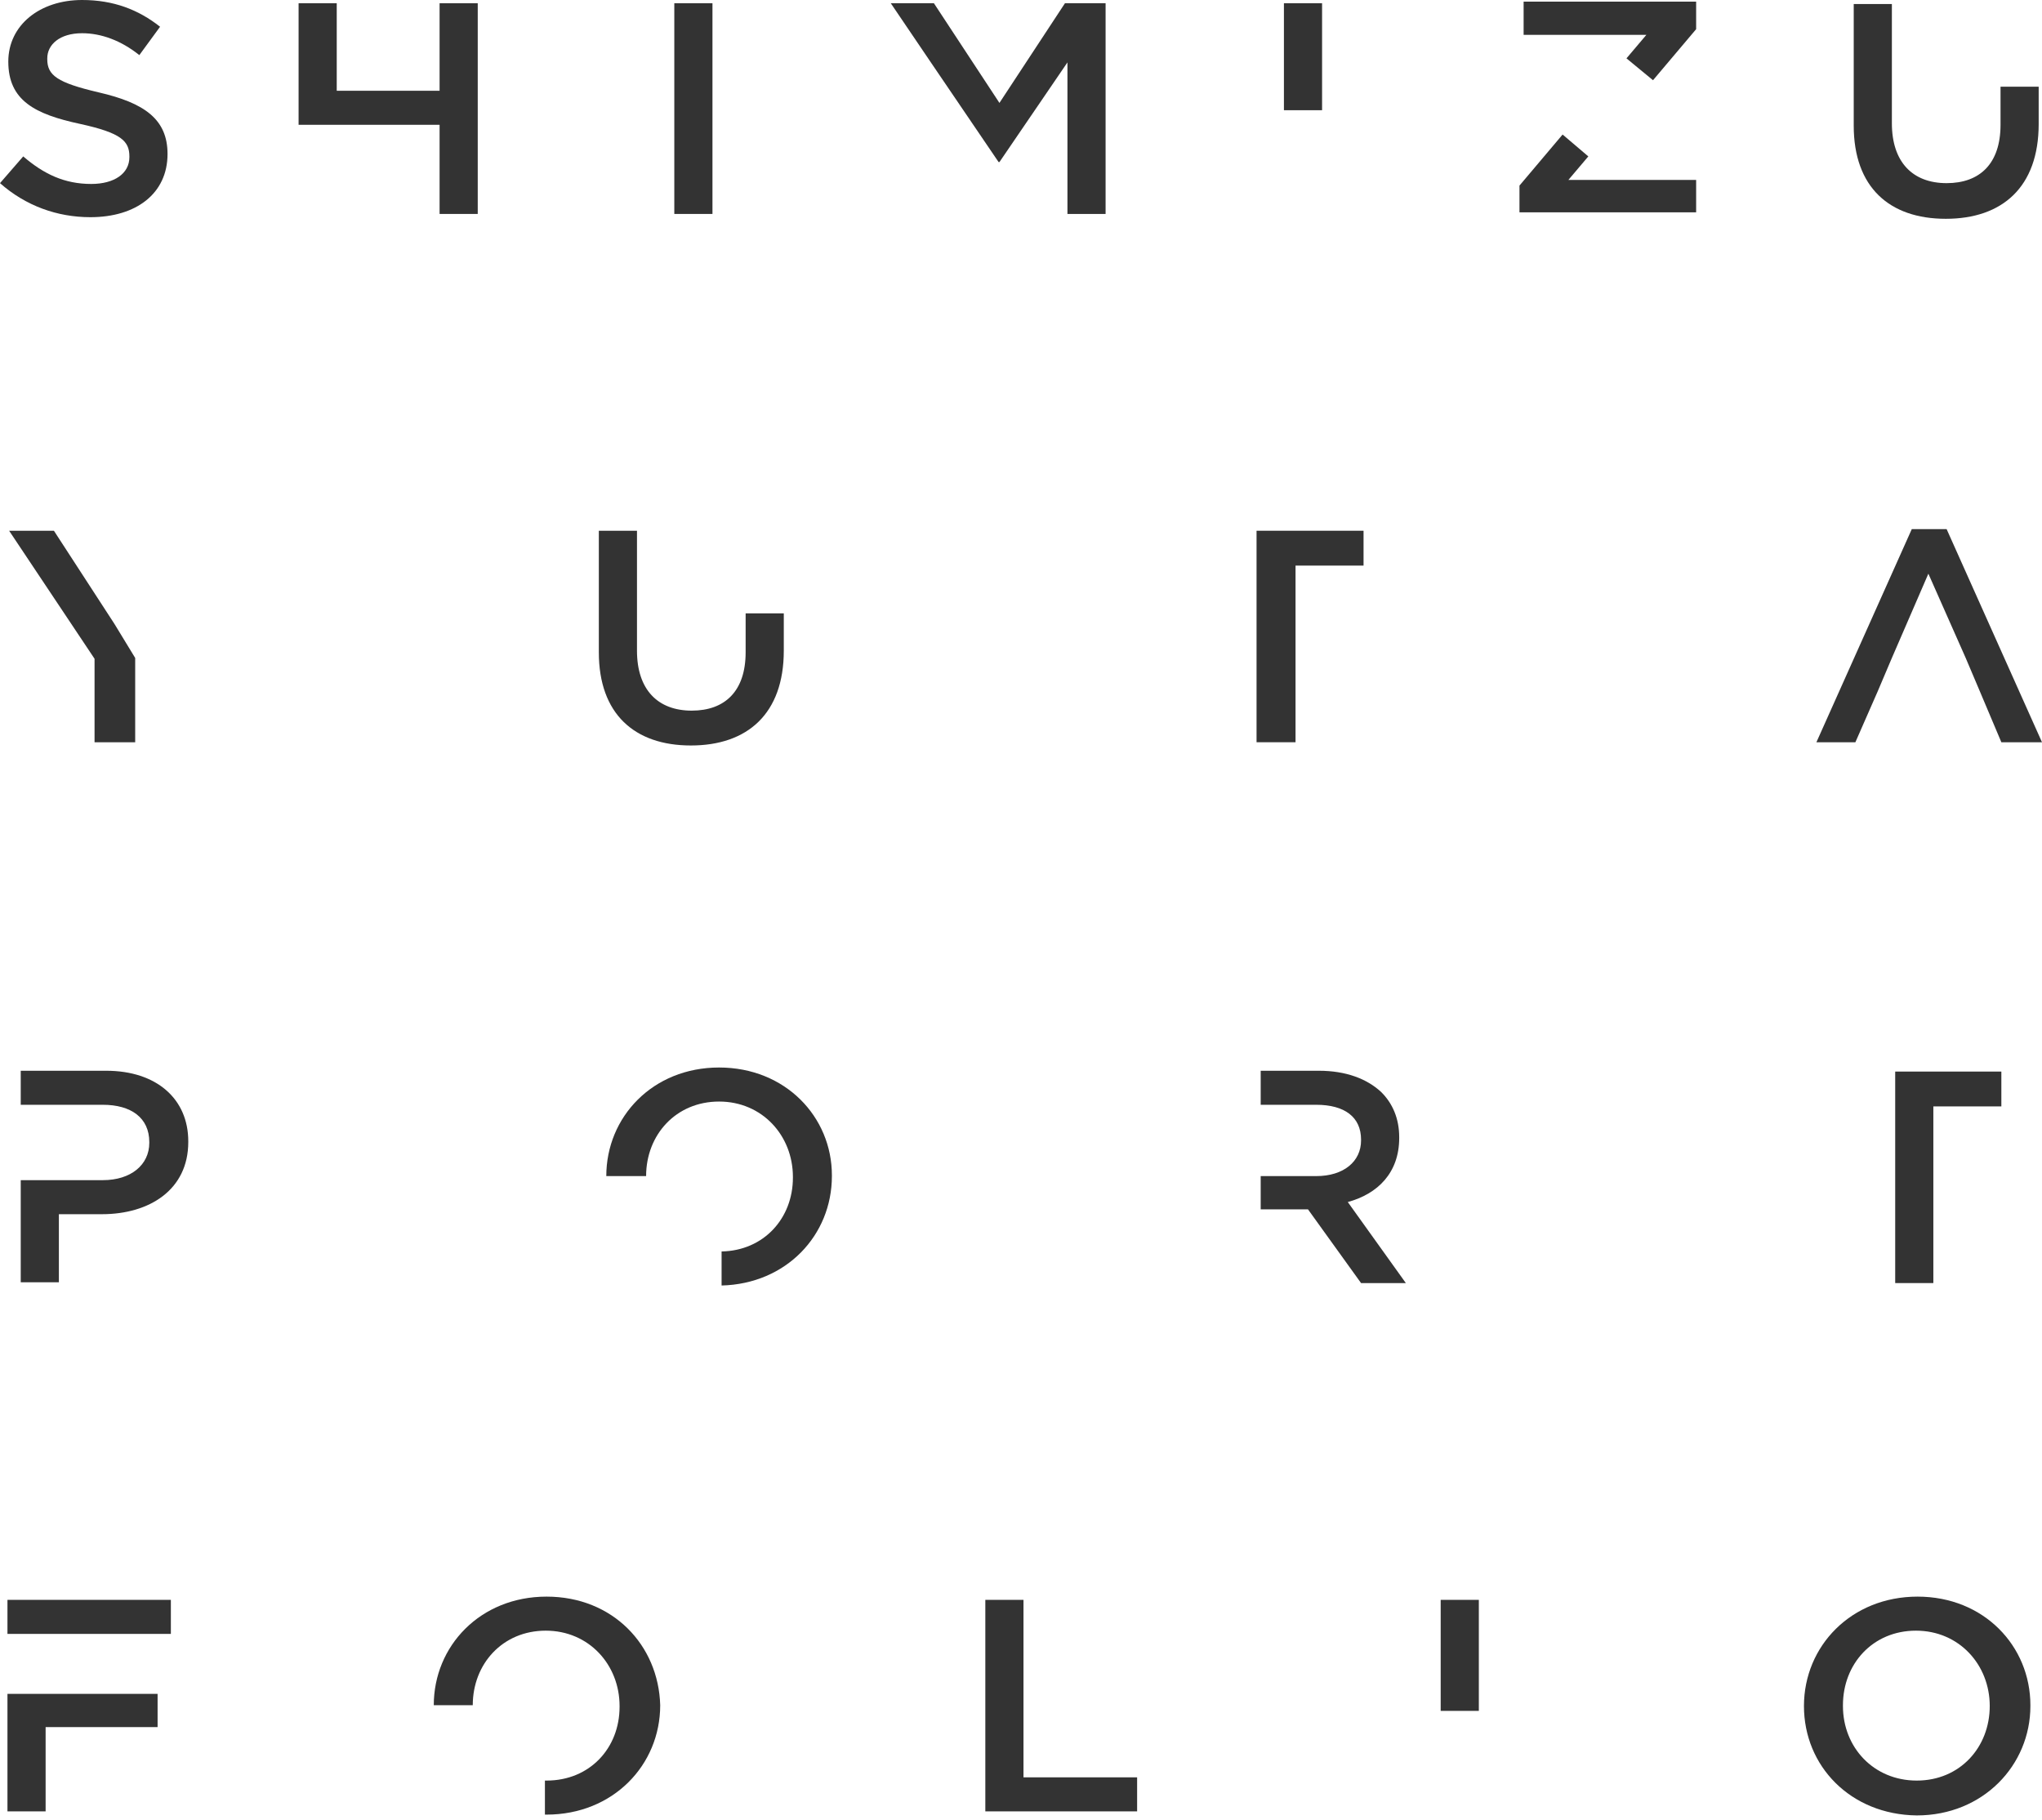
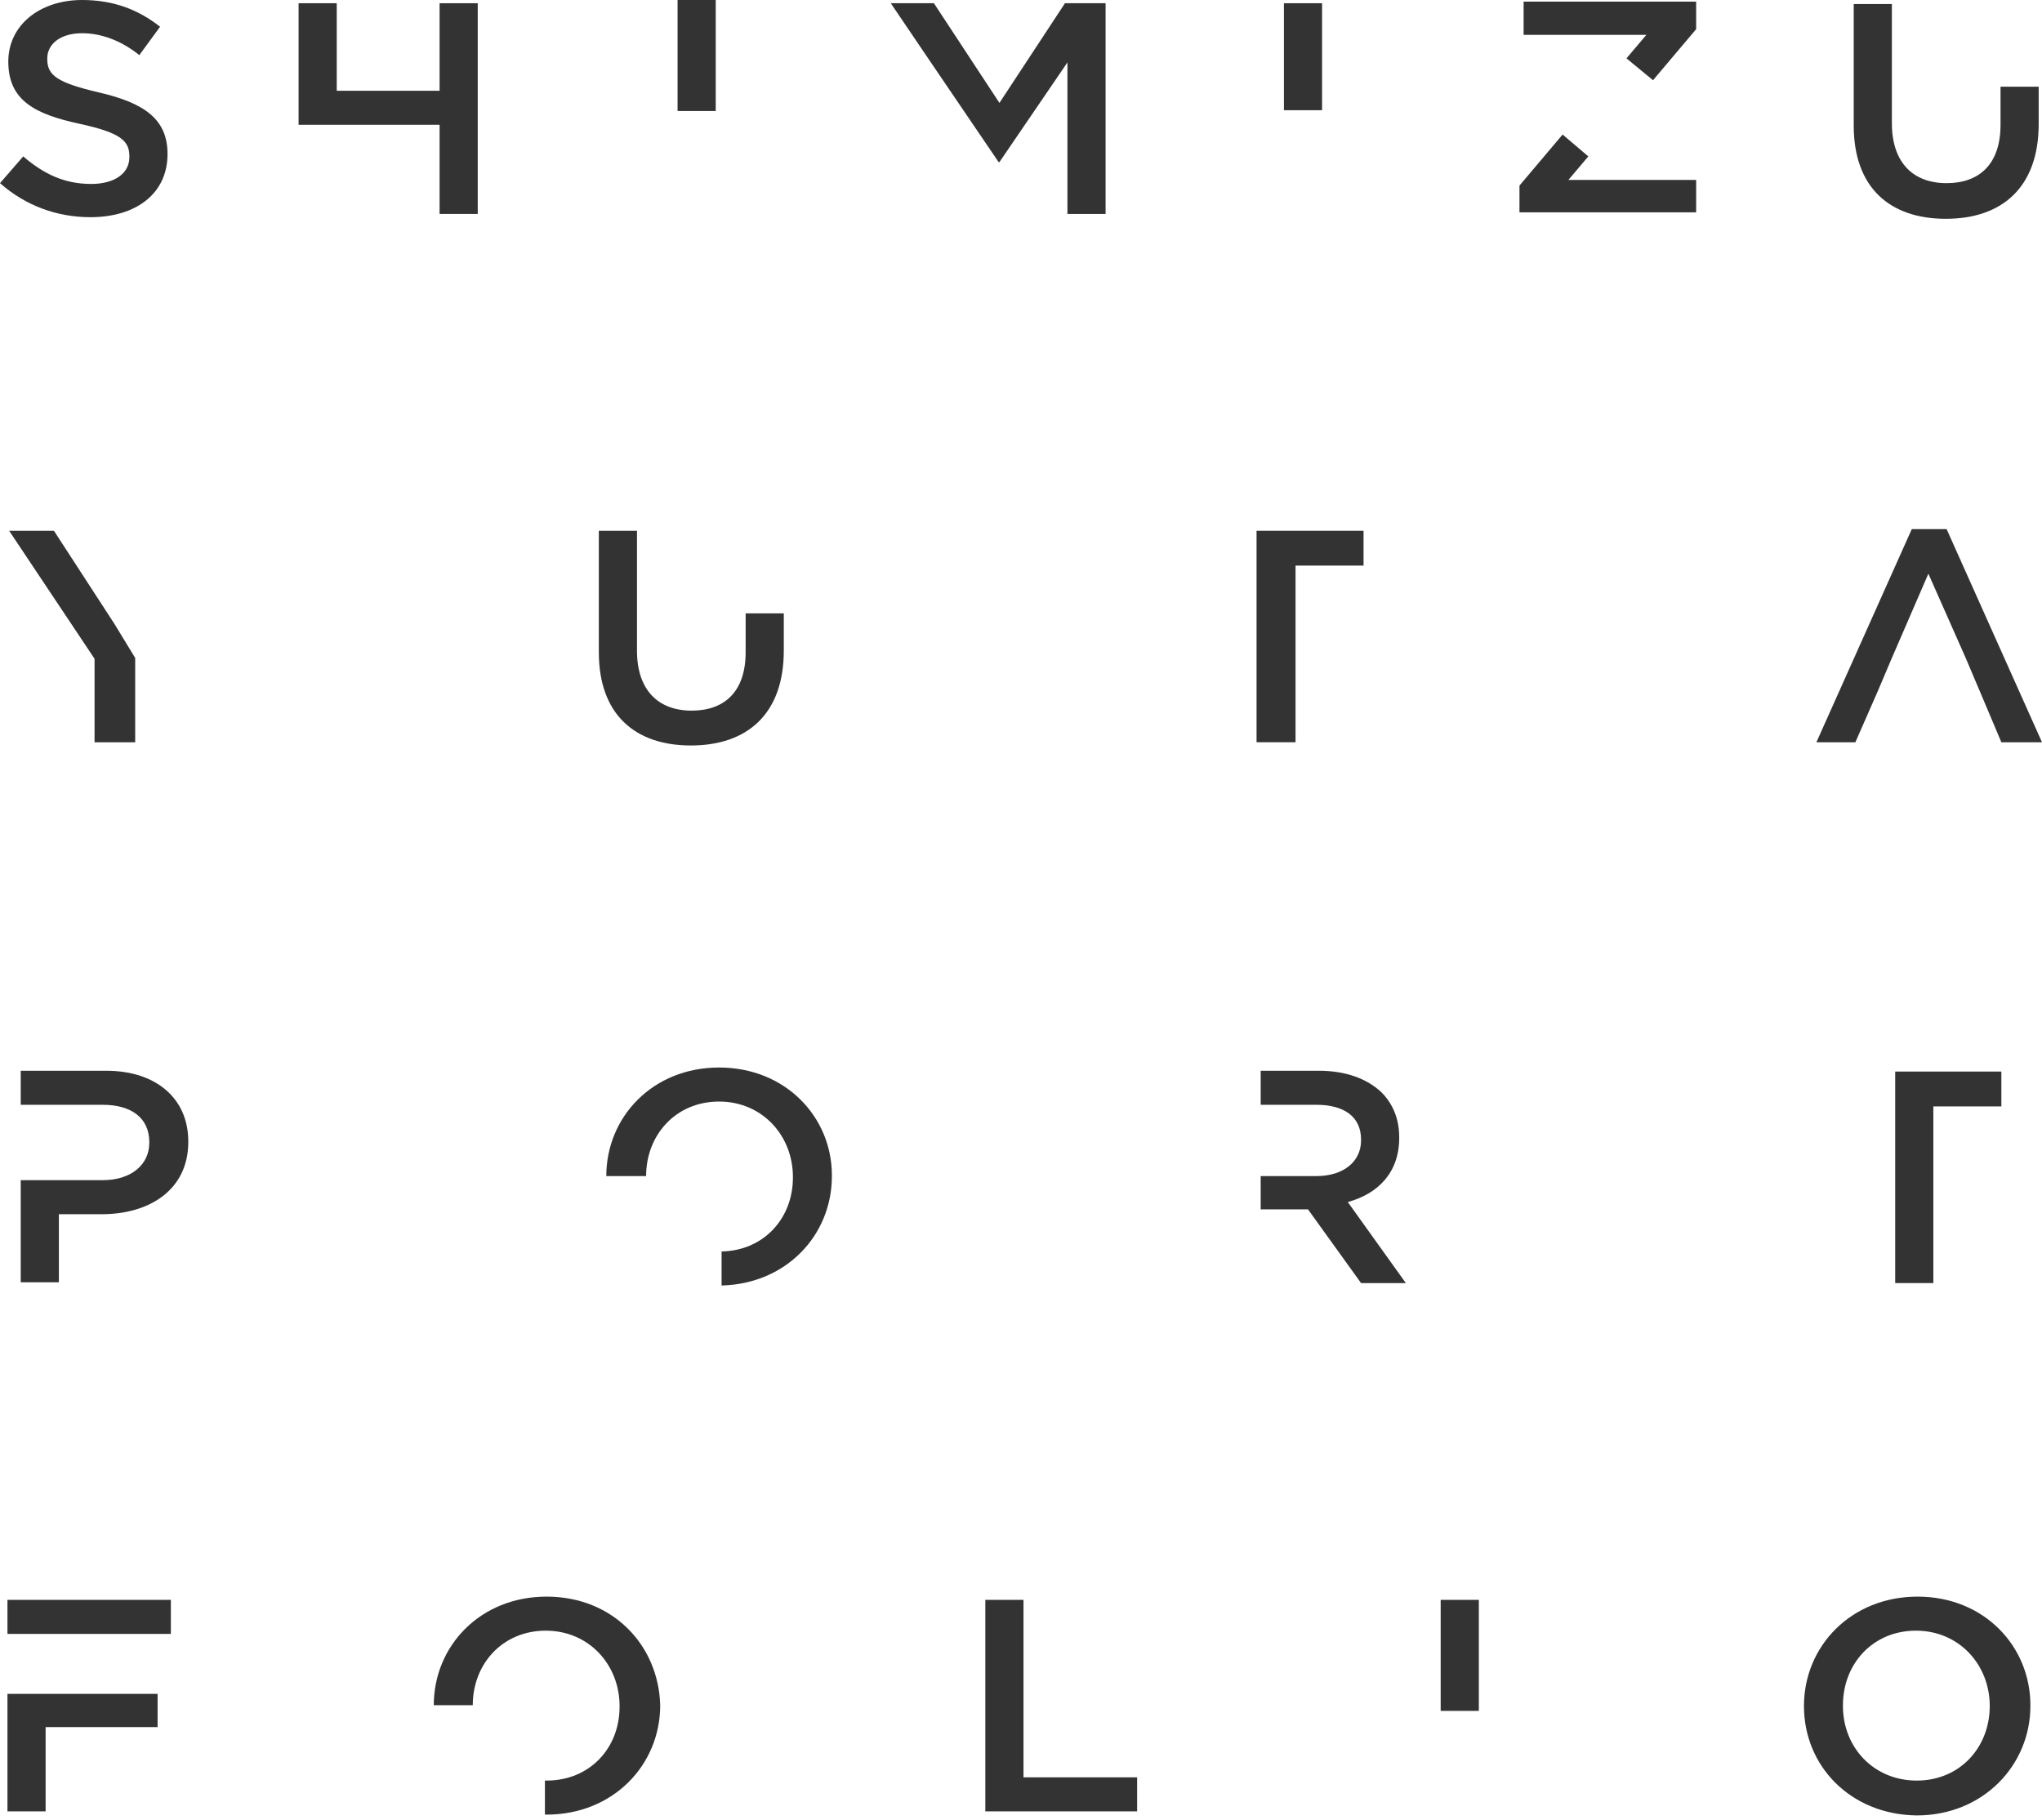
<svg xmlns="http://www.w3.org/2000/svg" width="220" height="196" viewBox="0 0 220 196" fill="none">
  <path d="M2.234 127.222V138.135H6.344V130.802H10.991C16.084 130.802 20.284 128.183 20.284 123.032V122.944C20.284 118.405 16.889 115.349 11.438 115.349H2.234V119.016H6.344H11.08C14.118 119.016 16.084 120.413 16.084 123.032V123.119C16.084 125.476 14.118 127.135 11.08 127.135H6.344H2.234V127.222Z" fill="#333333" />
  <path d="M77.474 115C70.325 115 65.321 120.325 65.321 126.698H69.61C69.61 122.246 72.827 118.667 77.474 118.667C82.12 118.667 85.426 122.333 85.426 126.786V126.873C85.426 131.238 82.299 134.73 77.742 134.817V138.484C84.712 138.31 89.626 133.071 89.626 126.698V126.611C89.626 120.325 84.622 115 77.474 115Z" fill="#333333" />
  <path d="M145.207 129.492C148.424 128.619 150.747 126.349 150.747 122.595V122.508C150.747 120.5 150.032 118.841 148.781 117.619C147.262 116.222 145.028 115.349 142.08 115.349H135.824V119.016H141.811C144.85 119.016 146.637 120.325 146.637 122.77V122.857C146.637 125.127 144.76 126.698 141.811 126.698H135.824V130.278H140.918L146.637 138.222H151.462L145.207 129.492Z" fill="#333333" />
  <path d="M204.184 119.19V138.222H208.294V119.19H215.621V115.437H204.184" fill="#333333" />
  <path d="M14.565 70.881V79.96H10.187V70.968L0.983 57.175H5.808L12.331 67.214L14.565 70.881Z" fill="#333333" />
  <path d="M135.378 60.929V79.96H139.578V60.929H146.905V57.175H135.378" fill="#333333" />
  <path d="M211.779 70.881L207.758 61.802L203.826 70.881L202.307 74.46L199.894 79.96H195.695L205.971 57H209.724L220 79.96H215.621L213.298 74.46" fill="#333333" />
  <path d="M80.333 66.079V70.27C80.333 74.46 78.099 76.555 74.525 76.555C70.861 76.555 68.627 74.286 68.627 70.095V57.175H64.517V70.27C64.517 76.905 68.359 80.309 74.435 80.309C80.512 80.309 84.444 76.905 84.444 70.095V66.079H80.333Z" fill="#333333" />
-   <path d="M106.157 172.349H110.268V191.468H122.51V195.135H106.157V172.349Z" fill="#333333" />
  <path d="M159.326 172.349H155.215V184.309H159.326V172.349Z" fill="#333333" />
+   <path d="M77.111 0H73V11.96H77.111V0Z" fill="#333333" />
  <path d="M194.354 183.786C194.354 177.325 199.448 172 206.596 172C213.745 172 218.749 177.325 218.749 183.698V183.786C218.749 190.159 213.656 195.571 206.507 195.571C199.358 195.484 194.354 190.246 194.354 183.786ZM214.37 183.786C214.37 179.333 211.064 175.667 206.418 175.667C201.771 175.667 198.554 179.246 198.554 183.698V183.786C198.554 188.238 201.86 191.817 206.507 191.817C211.154 191.817 214.37 188.238 214.37 183.786Z" fill="#333333" />
  <path d="M58.887 172C51.738 172 46.734 177.325 46.734 183.698H50.934C50.934 179.246 54.151 175.667 58.798 175.667C63.444 175.667 66.751 179.333 66.751 183.786V183.873C66.751 188.325 63.534 191.817 58.887 191.817C58.798 191.817 58.708 191.817 58.708 191.817V195.484C58.798 195.484 58.798 195.484 58.887 195.484C66.036 195.484 71.129 190.159 71.129 183.698C70.951 177.238 66.036 172 58.887 172Z" fill="#333333" />
  <path d="M18.408 172.349H0.804V176.016H18.408V172.349Z" fill="#333333" />
  <path d="M16.978 182.476H4.915H0.804V186.056V195.135H4.915V186.056H16.978V182.476Z" fill="#333333" />
  <path d="M0 19.73L2.502 16.849C4.736 18.77 6.97 19.817 9.829 19.817C12.331 19.817 13.94 18.683 13.94 16.936V16.849C13.94 15.191 13.046 14.318 8.668 13.357C3.753 12.309 0.894 10.825 0.894 6.635C0.894 2.706 4.289 0 8.846 0C12.242 0 14.923 1.048 17.246 2.881L15.012 5.937C13.046 4.365 10.902 3.579 8.846 3.579C6.434 3.579 5.093 4.802 5.093 6.286V6.373C5.093 8.119 6.166 8.905 10.634 9.952C15.548 11.087 18.05 12.833 18.05 16.587C18.05 20.865 14.655 23.397 9.74 23.397C6.166 23.397 2.77 22.175 0 19.73Z" fill="#333333" />
-   <path d="M72.648 0.349H76.759V23.048H72.648V0.349Z" fill="#333333" />
  <path d="M95.971 0.349H100.617L107.677 11.087L114.736 0.349H119.114V23.048H115.004V6.722L107.677 17.46H107.587L100.349 6.81L95.971 0.349Z" fill="#333333" />
  <path d="M142.437 0.349H138.327V11.873H142.437V0.349Z" fill="#333333" />
  <path d="M47.36 0.349V9.778H36.279V0.349H32.169V13.444H36.279H38.156H47.36V23.048H51.47V0.349H47.36Z" fill="#333333" />
  <path d="M171.121 16.849L168.351 14.492L163.704 19.992V22.873H182.738V19.381H168.976L171.121 16.849Z" fill="#333333" />
  <path d="M164.151 0.175V3.754H177.376L175.232 6.286L178.091 8.643L182.738 3.143V0.175H164.151Z" fill="#333333" />
  <path d="M215.532 9.254V13.444C215.532 17.635 213.298 19.73 209.724 19.73C206.06 19.73 203.826 17.46 203.826 13.27V0.437H199.716V13.532C199.716 20.167 203.558 23.571 209.634 23.571C215.711 23.571 219.642 20.167 219.642 13.357V9.341H215.532V9.254Z" fill="#333333" />
+   <path d="M106.157 172.349H110.268V191.468H122.51V195.135H106.157V172.349Z" fill="#333333" />
</svg>
